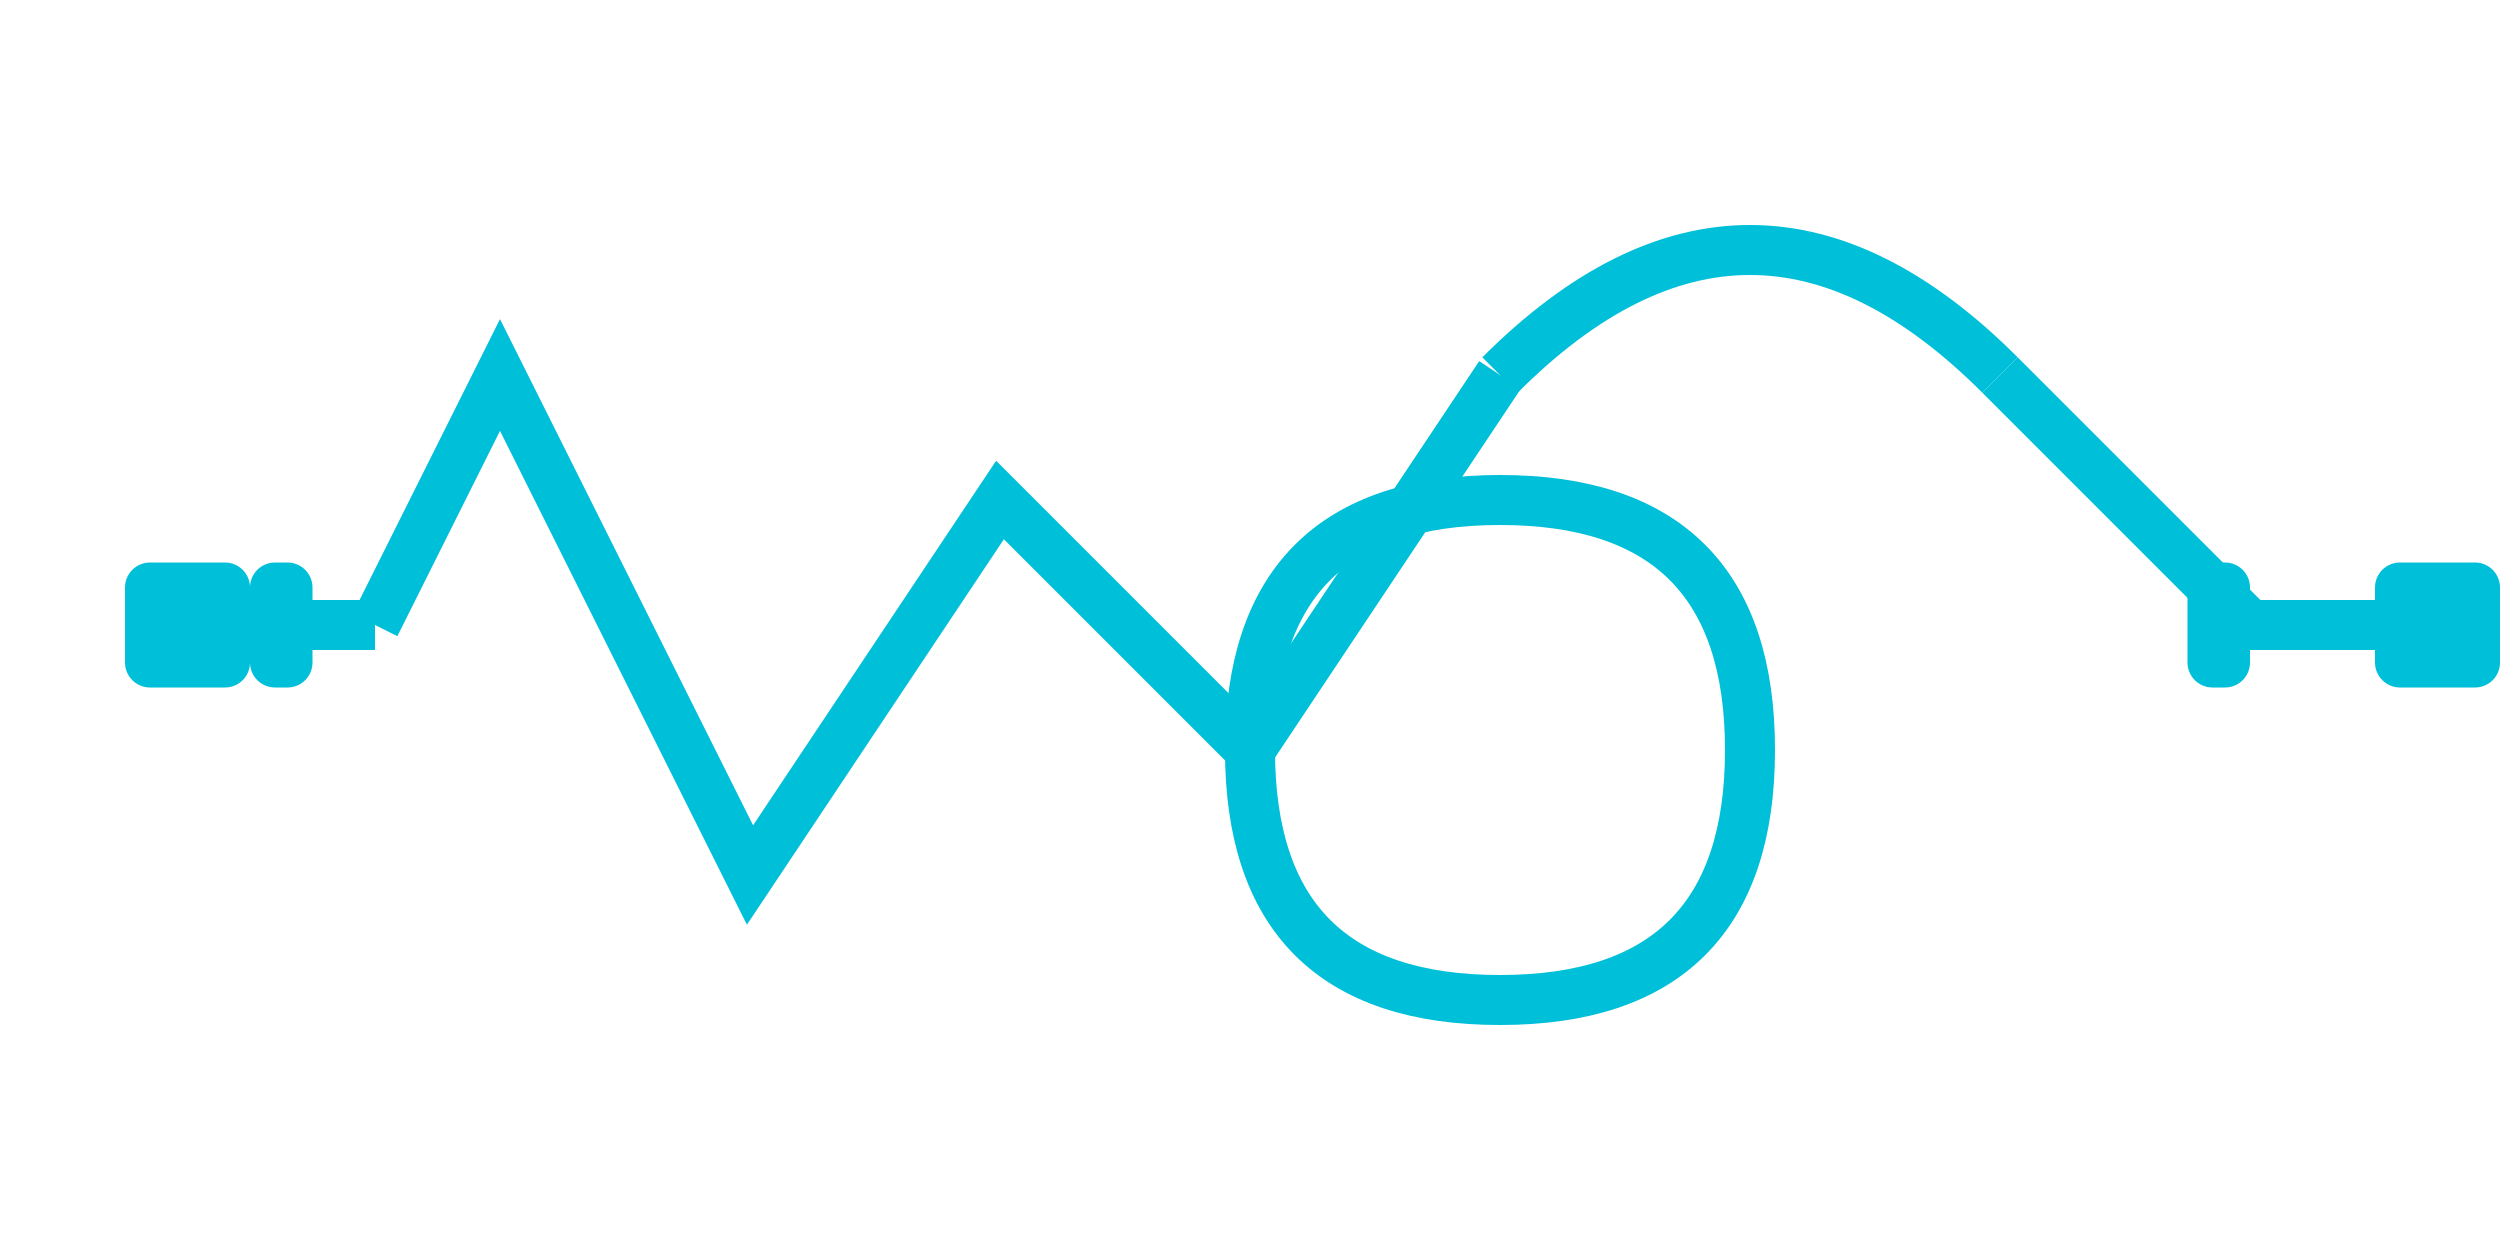
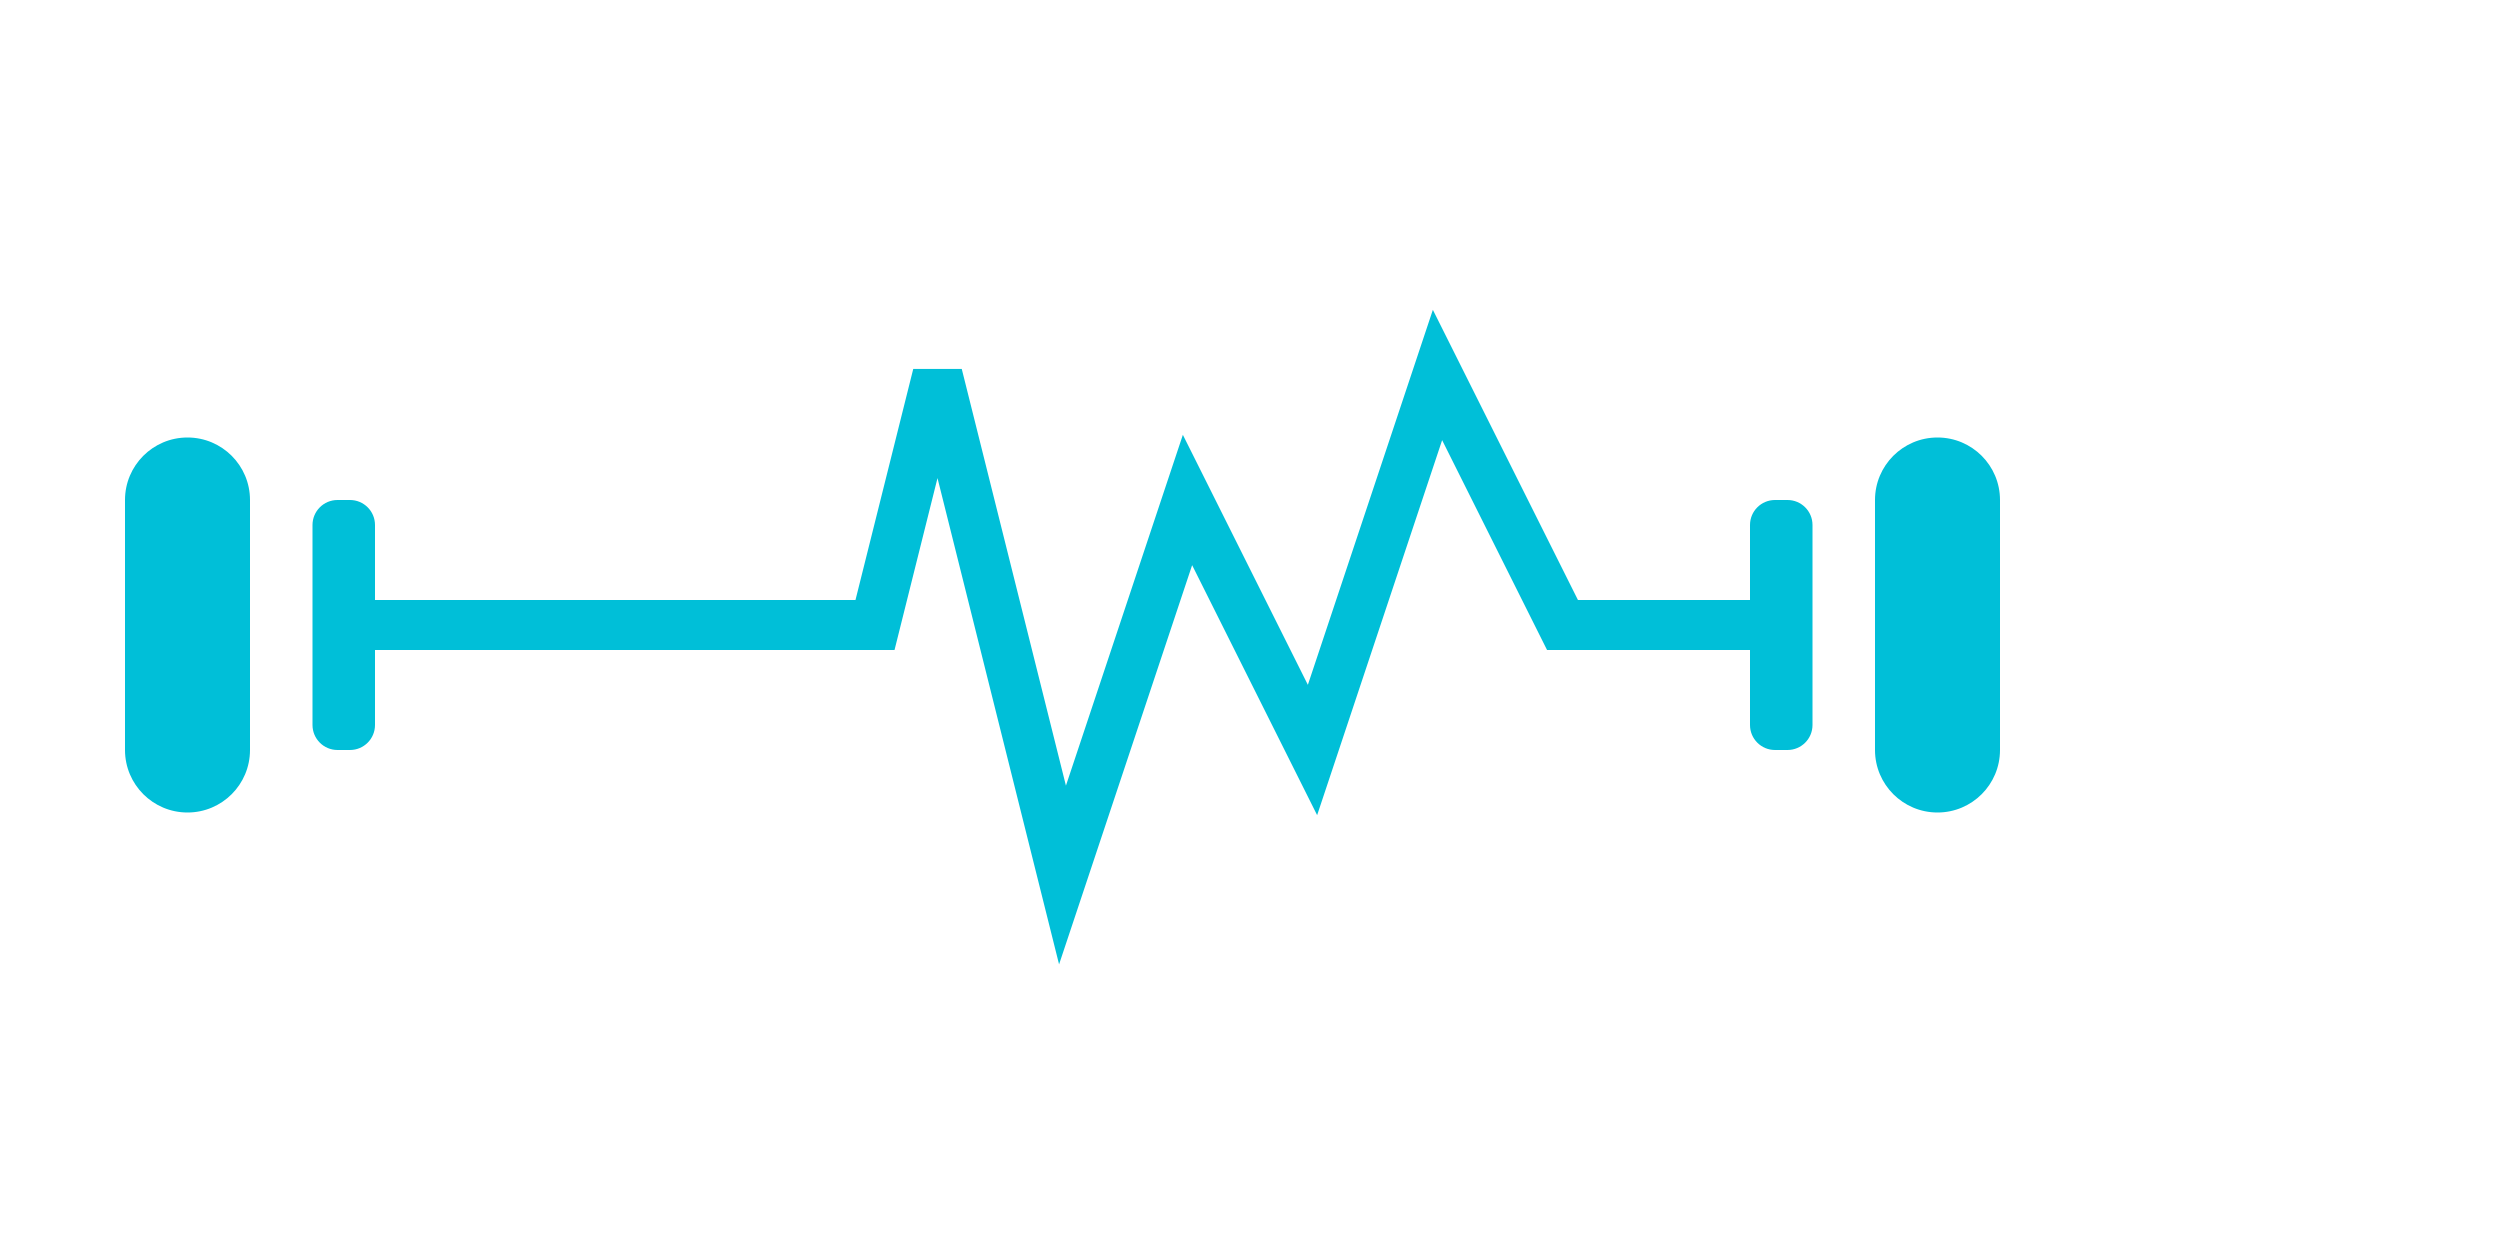
<svg xmlns="http://www.w3.org/2000/svg" viewBox="0 0 200 100">
-   <path d="M30 50 L40 30 L60 70 L80 40 L100 60 L120 30" stroke="#00BFD8" stroke-width="4" fill="none" />
-   <path d="M120 30 Q140 10 160 30" stroke="#00BFD8" stroke-width="4" fill="none" />
-   <path d="M160 30 L180 50" stroke="#00BFD8" stroke-width="4" fill="none" />
-   <path d="M10 50 L30 50" stroke="#00BFD8" stroke-width="4" fill="none" />
-   <path d="M180 50 L190 50" stroke="#00BFD8" stroke-width="4" fill="none" />
-   <path d="M100 60 Q100 80 120 80 Q140 80 140 60 Q140 40 120 40 Q100 40 100 60 Z" stroke="#00BFD8" stroke-width="4" fill="none" />
-   <rect x="10" y="45" width="10" height="10" rx="2" fill="#00BFD8" />
-   <rect x="190" y="45" width="10" height="10" rx="2" fill="#00BFD8" />
-   <rect x="20" y="45" width="5" height="10" rx="2" fill="#00BFD8" />
-   <rect x="175" y="45" width="5" height="10" rx="2" fill="#00BFD8" />
+   <rect x="10" y="35" width="10" height="30" rx="5" fill="#00BFD8" />
+   <rect x="25" y="40" width="5" height="20" rx="2" fill="#00BFD8" />
+   <line x1="30" y1="50" x2="60" y2="50" stroke="#00BFD8" stroke-width="4" />
+   <path d="M60 50 L70 50 L75 30 L85 70 L95 40 L105 60 L115 30 L125 50 L140 50" stroke="#00BFD8" stroke-width="4" fill="none" />
+   <rect x="140" y="40" width="5" height="20" rx="2" fill="#00BFD8" />
+   <rect x="150" y="35" width="10" height="30" rx="5" fill="#00BFD8" />
</svg>
